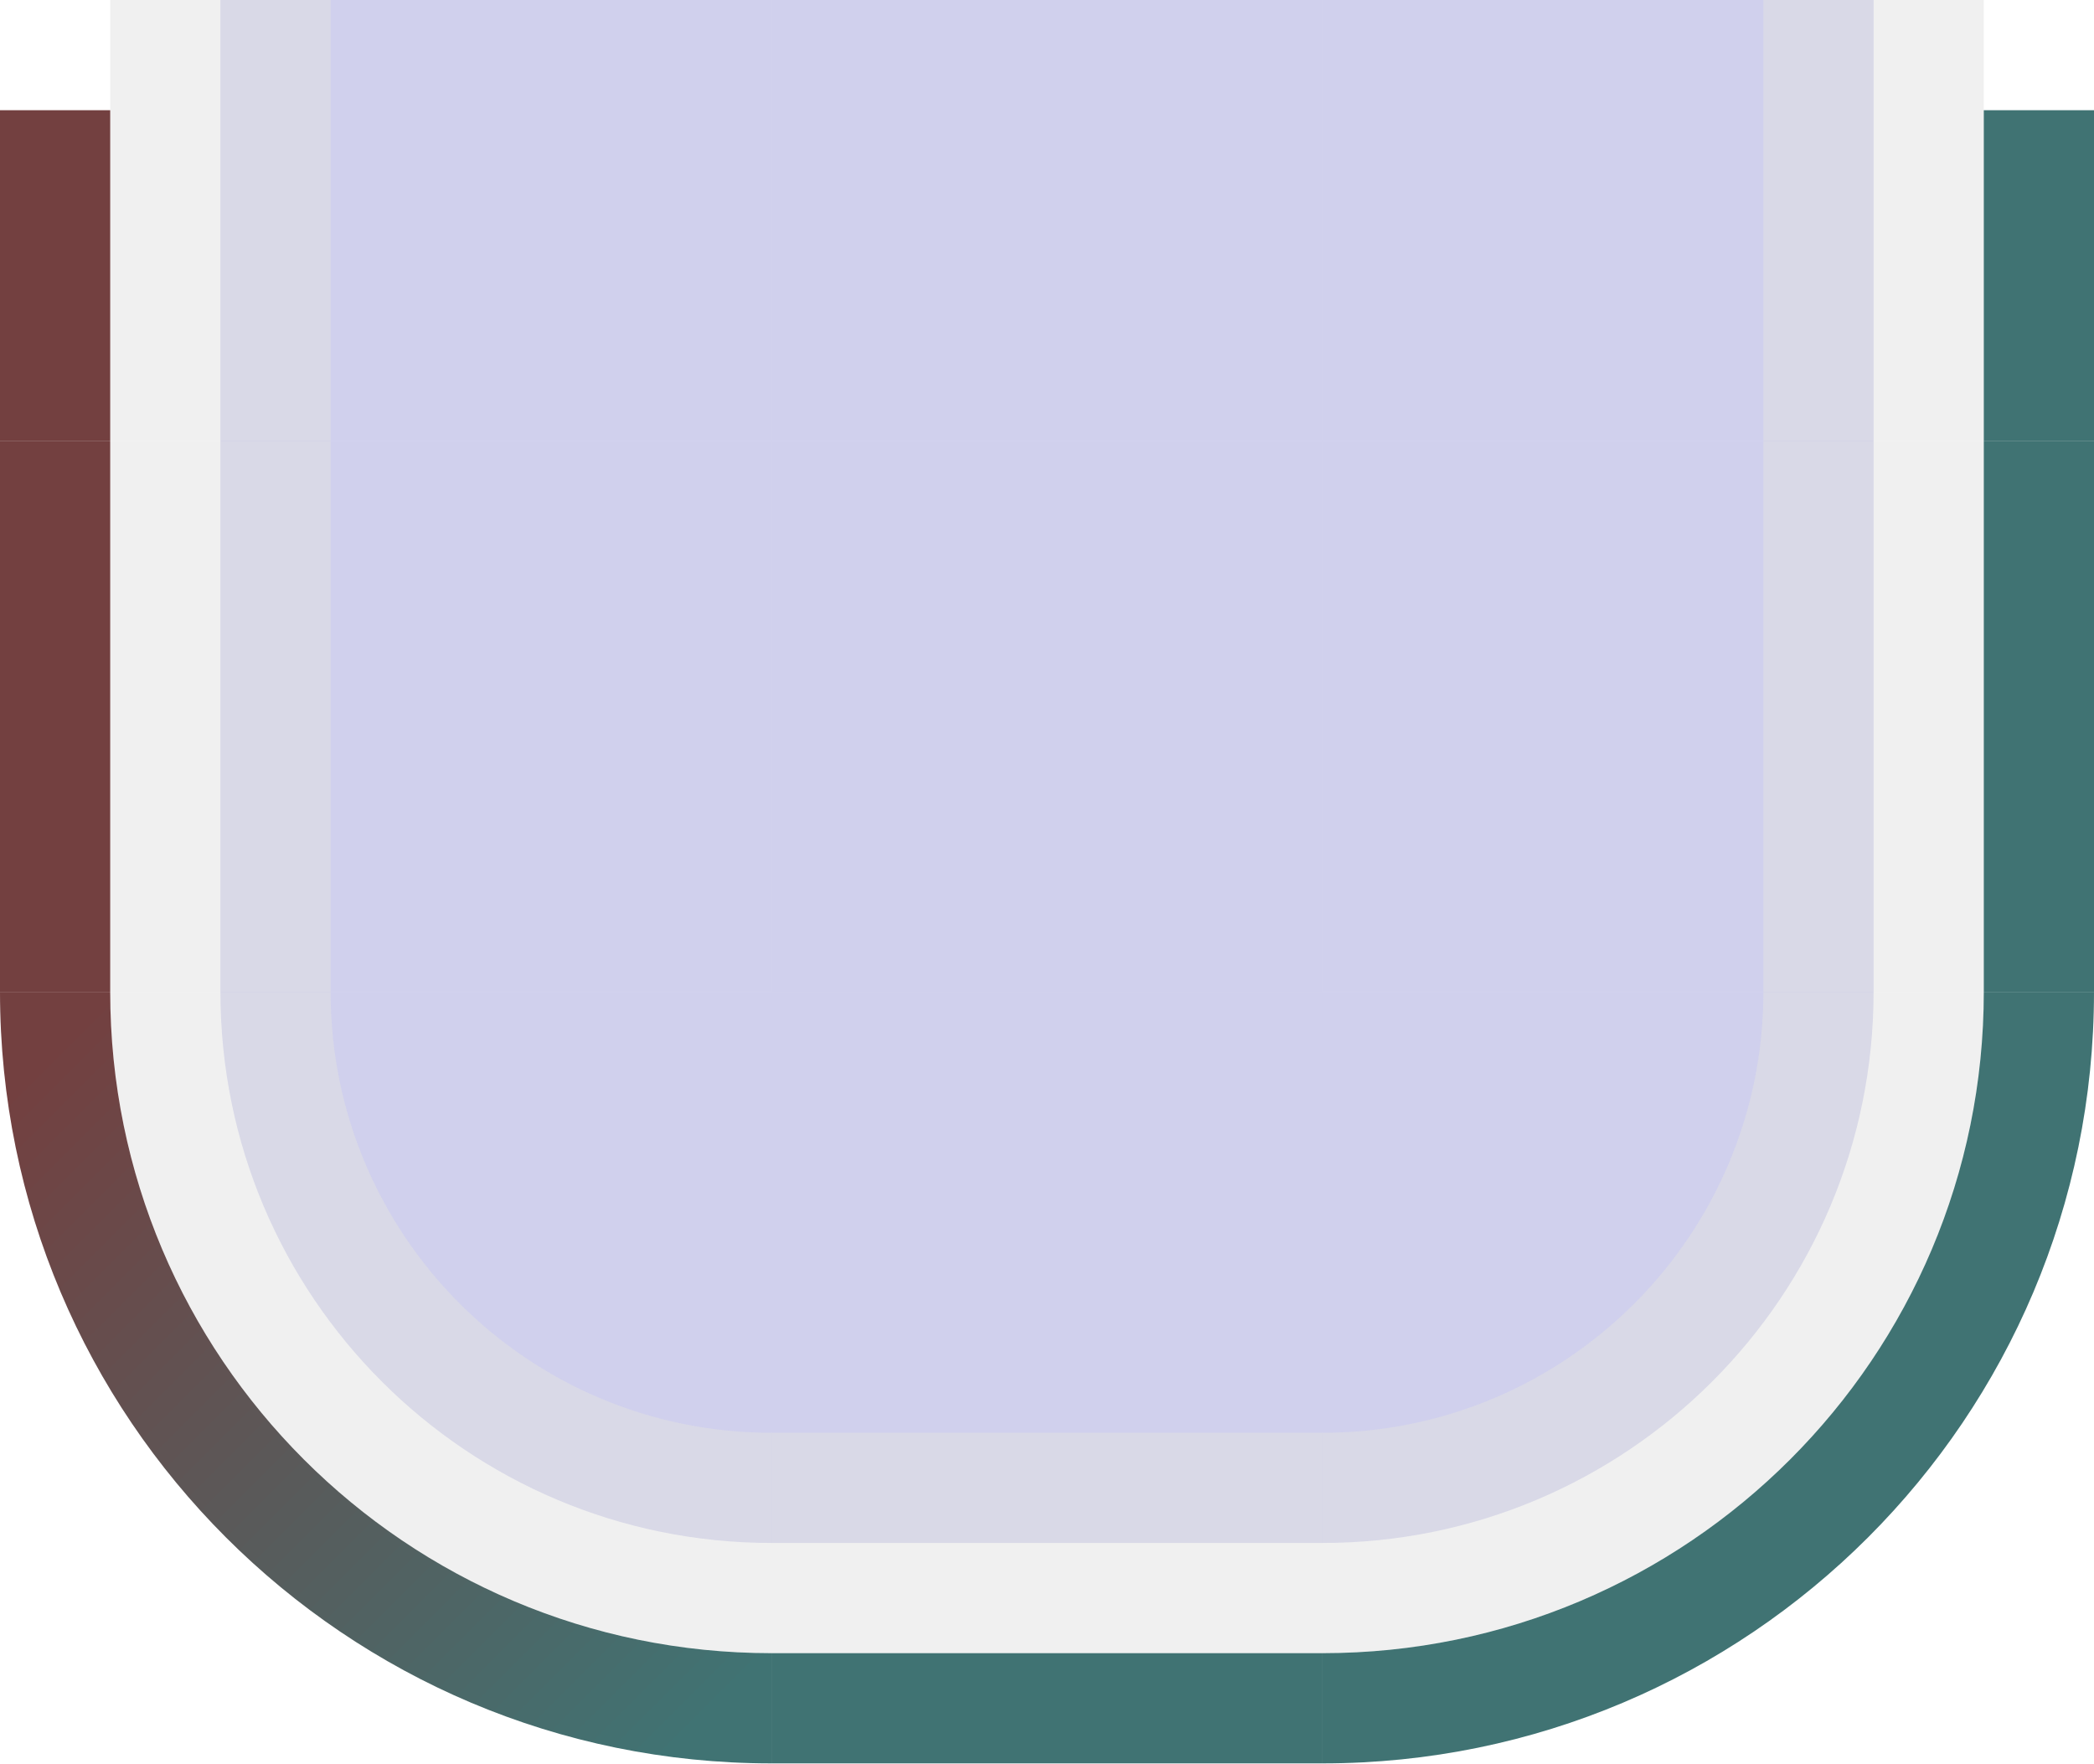
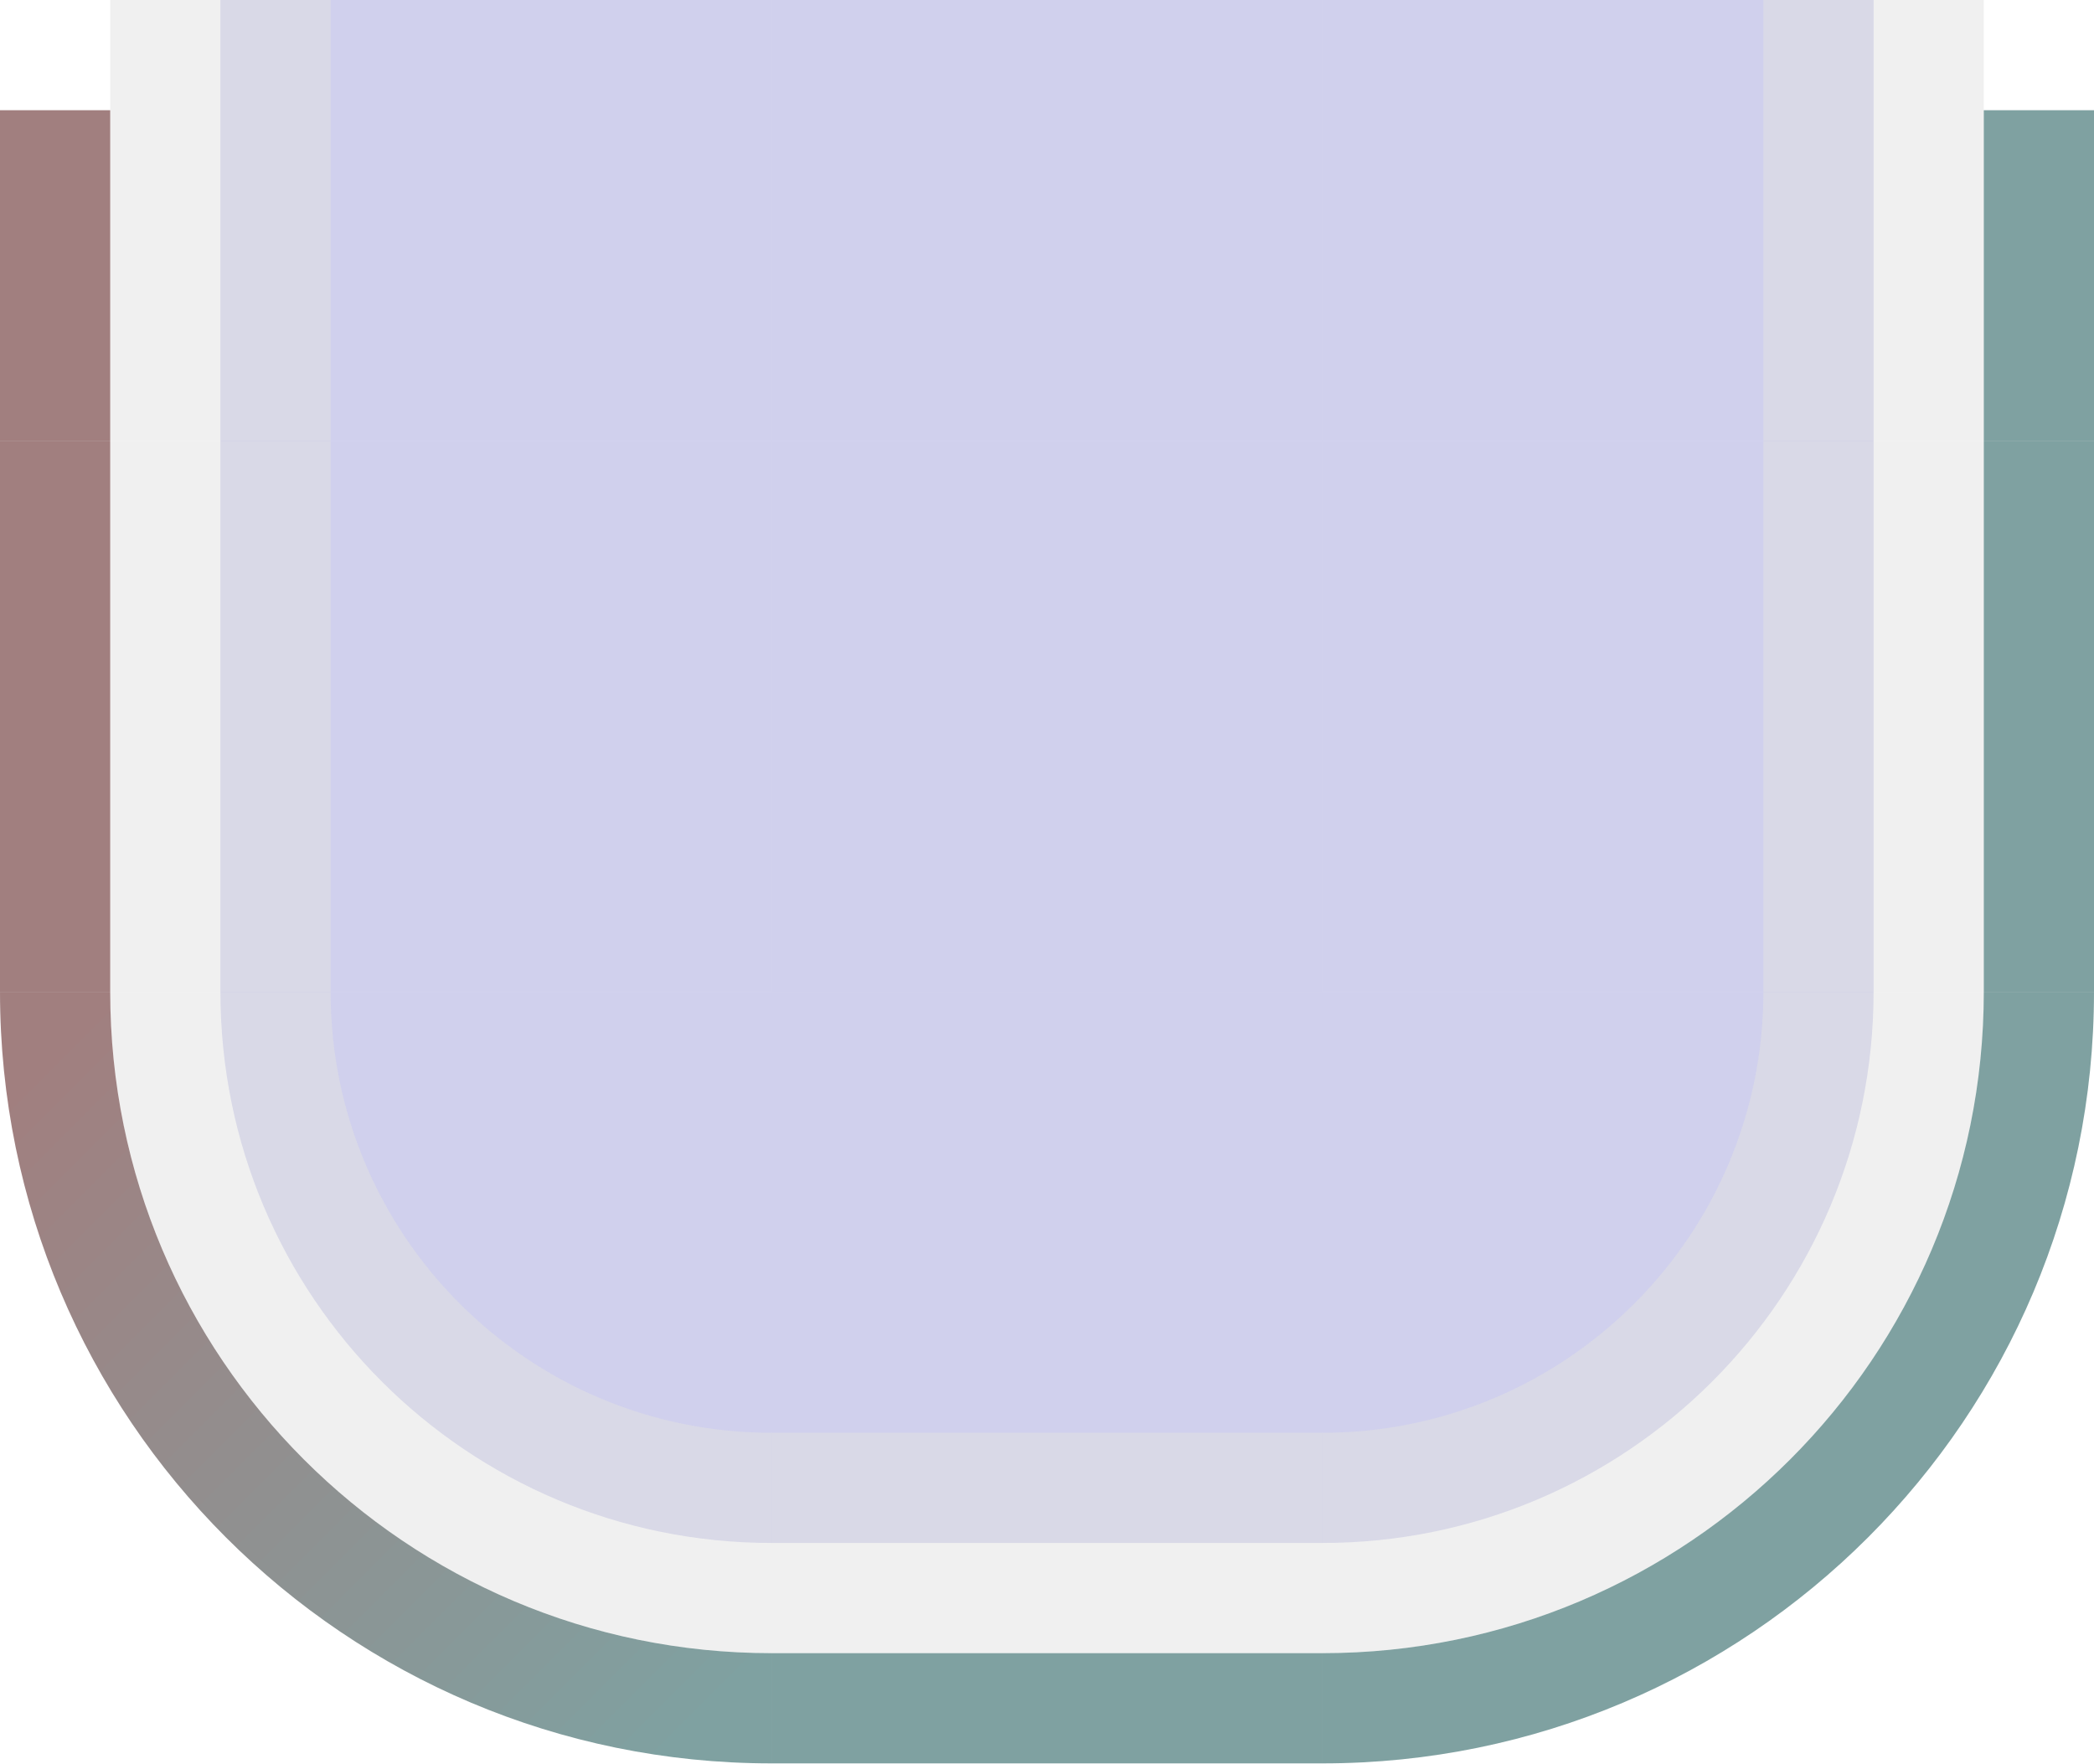
<svg xmlns="http://www.w3.org/2000/svg" xmlns:xlink="http://www.w3.org/1999/xlink" height="16" width="19" id="svg3124" version="1.0">
  <defs id="defs3126">
    <linearGradient id="linearGradient4889">
-       <stop id="stop4885" offset="0" style="stop-color:#004444;stop-opacity:0.75;" />
-       <stop id="stop4887" offset="1" style="stop-color:#440000;stop-opacity:0.75" />
+       <stop id="stop4885" offset="0" style="stop-color:#004444;stop-opacity:0.5;" />
+       <stop id="stop4887" offset="1" style="stop-color:#440000;stop-opacity:0.5" />
    </linearGradient>
    <linearGradient xlink:href="#linearGradient4889" id="linearGradient6949" gradientUnits="userSpaceOnUse" gradientTransform="translate(-5,-22)" x1="11" y1="71" x2="5" y2="65" />
  </defs>
  <g transform="translate(-31,-111)" id="layer1">
    <rect y="115" x="38" height="5" width="5" id="south-normal-center" style="opacity:1;vector-effect:none;fill:#4444bb;fill-opacity:0.25;stroke:none;stroke-width:0.783;stroke-linecap:square;stroke-linejoin:miter;stroke-miterlimit:8.3;stroke-dasharray:none;stroke-dashoffset:0;stroke-opacity:1;marker:none" />
    <g transform="translate(32,77)" id="south-normal-bottomleft">
      <path style="opacity:1;vector-effect:none;fill:#4444bb;fill-opacity:0.25;stroke:none;stroke-width:0.783;stroke-linecap:square;stroke-linejoin:miter;stroke-miterlimit:8.3;stroke-dasharray:none;stroke-dashoffset:0;stroke-opacity:1;marker:none" d="m 1,43 a 5,5 0 0 0 5,5 v -5 z" id="path4718-3-4" />
      <path style="opacity:1;vector-effect:none;fill:#e2e2e2;fill-opacity:0.5;stroke:none;stroke-width:0.783;stroke-linecap:square;stroke-linejoin:miter;stroke-miterlimit:8.3;stroke-dasharray:none;stroke-dashoffset:0;stroke-opacity:1;marker:none" d="m 0,43 a 6,6 0 0 0 6,6 V 47 A 4,4 0 0 1 2,43 Z" id="path4521-1-92" />
      <path id="path5672-2-74" d="m -1,43 a 7,7 0 0 0 7,7 V 49 A 6,6 0 0 1 0,43 Z" style="opacity:1;vector-effect:none;fill:url(#linearGradient6949);fill-opacity:1;stroke:none;stroke-width:0.783;stroke-linecap:square;stroke-linejoin:miter;stroke-miterlimit:8.3;stroke-dasharray:none;stroke-dashoffset:0;stroke-opacity:1;marker:none" />
    </g>
    <g transform="translate(30,77)" id="south-normal-bottomright">
      <path style="opacity:1;vector-effect:none;fill:#4444bb;fill-opacity:0.25;stroke:none;stroke-width:0.783;stroke-linecap:square;stroke-linejoin:miter;stroke-miterlimit:8.3;stroke-dasharray:none;stroke-dashoffset:0;stroke-opacity:1;marker:none" d="m 13,43 v 5 a 5,5 0 0 0 5,-5 z" id="path4718-7-94" />
      <path style="opacity:1;vector-effect:none;fill:#e2e2e2;fill-opacity:0.5;stroke:none;stroke-width:0.783;stroke-linecap:square;stroke-linejoin:miter;stroke-miterlimit:8.3;stroke-dasharray:none;stroke-dashoffset:0;stroke-opacity:1;marker:none" d="m 17,43 a 4,4 0 0 1 -4,4 v 2 a 6,6 0 0 0 6,-6 z" id="path4521-9-5" />
-       <path id="path5672-61-3" d="m 19,43 a 6,6 0 0 1 -6,6 v 1 a 7,7 0 0 0 7,-7 z" style="opacity:1;vector-effect:none;fill:#004444;fill-opacity:0.75;stroke:none;stroke-width:0.783;stroke-linecap:square;stroke-linejoin:miter;stroke-miterlimit:8.3;stroke-dasharray:none;stroke-dashoffset:0;stroke-opacity:1;marker:none" />
+       <path id="path5672-61-3" d="m 19,43 a 6,6 0 0 1 -6,6 v 1 a 7,7 0 0 0 7,-7 z" style="opacity:1;vector-effect:none;fill:#004444;fill-opacity:0.5;stroke:none;stroke-width:0.783;stroke-linecap:square;stroke-linejoin:miter;stroke-miterlimit:8.3;stroke-dasharray:none;stroke-dashoffset:0;stroke-opacity:1;marker:none" />
    </g>
    <g transform="translate(31,77)" id="south-normal-bottom">
      <rect style="opacity:1;vector-effect:none;fill:#4444bb;fill-opacity:0.25;stroke:none;stroke-width:0.783;stroke-linecap:square;stroke-linejoin:miter;stroke-miterlimit:8.3;stroke-dasharray:none;stroke-dashoffset:0;stroke-opacity:1;marker:none" id="rect4780-7-5" width="5" height="5" x="7" y="43" />
      <rect style="opacity:1;vector-effect:none;fill:#e2e2e2;fill-opacity:0.5;stroke:none;stroke-width:0.783;stroke-linecap:square;stroke-linejoin:miter;stroke-miterlimit:8.3;stroke-dasharray:none;stroke-dashoffset:0;stroke-opacity:1;marker:none" id="rect4817-3-3" width="5" height="2" x="7" y="47" />
-       <rect style="opacity:1;vector-effect:none;fill:#004444;fill-opacity:0.75;stroke:none;stroke-width:0.783;stroke-linecap:square;stroke-linejoin:miter;stroke-miterlimit:8.3;stroke-dasharray:none;stroke-dashoffset:0;stroke-opacity:1;marker:none" id="rect4851-9-0" width="5" height="1" x="7" y="49" />
+       <rect style="opacity:1;vector-effect:none;fill:#004444;fill-opacity:0.5;stroke:none;stroke-width:0.783;stroke-linecap:square;stroke-linejoin:miter;stroke-miterlimit:8.3;stroke-dasharray:none;stroke-dashoffset:0;stroke-opacity:1;marker:none" id="rect4851-9-0" width="5" height="1" x="7" y="49" />
    </g>
    <g transform="translate(32,78)" id="south-normal-left">
      <rect style="opacity:1;vector-effect:none;fill:#4444bb;fill-opacity:0.25;stroke:none;stroke-width:0.783;stroke-linecap:square;stroke-linejoin:miter;stroke-miterlimit:8.3;stroke-dasharray:none;stroke-dashoffset:0;stroke-opacity:1;marker:none" id="rect4780-2-01" width="5" height="5" x="1" y="37" />
      <rect style="opacity:1;vector-effect:none;fill:#e2e2e2;fill-opacity:0.5;stroke:none;stroke-width:0.783;stroke-linecap:square;stroke-linejoin:miter;stroke-miterlimit:8.3;stroke-dasharray:none;stroke-dashoffset:0;stroke-opacity:1;marker:none" id="rect4834-9" width="2" height="5" x="0" y="37" />
-       <rect style="opacity:1;vector-effect:none;fill:#440000;fill-opacity:0.75;stroke:none;stroke-width:0.783;stroke-linecap:square;stroke-linejoin:miter;stroke-miterlimit:8.3;stroke-dasharray:none;stroke-dashoffset:0;stroke-opacity:1;marker:none" id="rect4868-2-0-1" width="1" height="5" x="-1" y="37" />
+       <rect style="opacity:1;vector-effect:none;fill:#440000;fill-opacity:0.5;stroke:none;stroke-width:0.783;stroke-linecap:square;stroke-linejoin:miter;stroke-miterlimit:8.3;stroke-dasharray:none;stroke-dashoffset:0;stroke-opacity:1;marker:none" id="rect4868-2-0-1" width="1" height="5" x="-1" y="37" />
    </g>
    <g transform="translate(30,78)" id="south-normal-right">
      <rect style="opacity:1;vector-effect:none;fill:#4444bb;fill-opacity:0.25;stroke:none;stroke-width:0.783;stroke-linecap:square;stroke-linejoin:miter;stroke-miterlimit:8.3;stroke-dasharray:none;stroke-dashoffset:0;stroke-opacity:1;marker:none" id="rect4780-9-73" width="5" height="5" x="13" y="37" />
      <rect style="opacity:1;vector-effect:none;fill:#e2e2e2;fill-opacity:0.5;stroke:none;stroke-width:0.783;stroke-linecap:square;stroke-linejoin:miter;stroke-miterlimit:8.3;stroke-dasharray:none;stroke-dashoffset:0;stroke-opacity:1;marker:none" id="rect4834-6-11" width="2" height="5" x="17" y="37" />
-       <rect style="opacity:1;vector-effect:none;fill:#004444;fill-opacity:0.75;stroke:none;stroke-width:0.783;stroke-linecap:square;stroke-linejoin:miter;stroke-miterlimit:8.3;stroke-dasharray:none;stroke-dashoffset:0;stroke-opacity:1;marker:none" id="rect4868-27-0" width="1" height="5" x="19" y="37" />
+       <rect style="opacity:1;vector-effect:none;fill:#004444;fill-opacity:0.5;stroke:none;stroke-width:0.783;stroke-linecap:square;stroke-linejoin:miter;stroke-miterlimit:8.3;stroke-dasharray:none;stroke-dashoffset:0;stroke-opacity:1;marker:none" id="rect4868-27-0" width="1" height="5" x="19" y="37" />
    </g>
    <rect y="111" x="38" height="4" width="5" id="south-normal-top" style="opacity:1;vector-effect:none;fill:#4444bb;fill-opacity:0.25;stroke:none;stroke-width:0.7;stroke-linecap:square;stroke-linejoin:miter;stroke-miterlimit:8.3;stroke-dasharray:none;stroke-dashoffset:0;stroke-opacity:1;marker:none" />
    <g transform="matrix(1,0,0,0.8,32,81.4)" id="south-normal-topleft">
      <rect style="opacity:1;vector-effect:none;fill:#4444bb;fill-opacity:0.25;stroke:none;stroke-width:0.783;stroke-linecap:square;stroke-linejoin:miter;stroke-miterlimit:8.3;stroke-dasharray:none;stroke-dashoffset:0;stroke-opacity:1;marker:none" id="rect4780-2-9-8-3" width="5" height="5" x="1" y="37" />
      <rect style="opacity:1;vector-effect:none;fill:#e2e2e2;fill-opacity:0.5;stroke:none;stroke-width:0.783;stroke-linecap:square;stroke-linejoin:miter;stroke-miterlimit:8.3;stroke-dasharray:none;stroke-dashoffset:0;stroke-opacity:1;marker:none" id="rect4834-22-8-3" width="2" height="5" x="0" y="37" />
-       <rect style="opacity:1;vector-effect:none;fill:#440000;fill-opacity:0.75;stroke:none;stroke-width:0.678;stroke-linecap:square;stroke-linejoin:miter;stroke-miterlimit:8.3;stroke-dasharray:none;stroke-dashoffset:0;stroke-opacity:1;marker:none" id="rect4868-2-0-77-0-9" width="1" height="3.75" x="-1" y="38.25" />
+       <rect style="opacity:1;vector-effect:none;fill:#440000;fill-opacity:0.5;stroke:none;stroke-width:0.678;stroke-linecap:square;stroke-linejoin:miter;stroke-miterlimit:8.3;stroke-dasharray:none;stroke-dashoffset:0;stroke-opacity:1;marker:none" id="rect4868-2-0-77-0-9" width="1" height="3.75" x="-1" y="38.25" />
    </g>
    <g transform="matrix(1,0,0,0.8,30,81.4)" id="south-normal-topright">
      <rect style="opacity:1;vector-effect:none;fill:#4444bb;fill-opacity:0.25;stroke:none;stroke-width:0.783;stroke-linecap:square;stroke-linejoin:miter;stroke-miterlimit:8.3;stroke-dasharray:none;stroke-dashoffset:0;stroke-opacity:1;marker:none" id="rect4780-9-48-2-4" width="5" height="5" x="13" y="37" />
      <rect style="opacity:1;vector-effect:none;fill:#e2e2e2;fill-opacity:0.5;stroke:none;stroke-width:0.783;stroke-linecap:square;stroke-linejoin:miter;stroke-miterlimit:8.3;stroke-dasharray:none;stroke-dashoffset:0;stroke-opacity:1;marker:none" id="rect4834-6-12-7-8" width="2" height="5" x="17" y="37" />
-       <rect style="opacity:1;vector-effect:none;fill:#004444;fill-opacity:0.75;stroke:none;stroke-width:0.678;stroke-linecap:square;stroke-linejoin:miter;stroke-miterlimit:8.3;stroke-dasharray:none;stroke-dashoffset:0;stroke-opacity:1;marker:none" id="rect4868-27-9-1-1" width="1" height="3.75" x="19" y="38.25" />
+       <rect style="opacity:1;vector-effect:none;fill:#004444;fill-opacity:0.5;stroke:none;stroke-width:0.678;stroke-linecap:square;stroke-linejoin:miter;stroke-miterlimit:8.3;stroke-dasharray:none;stroke-dashoffset:0;stroke-opacity:1;marker:none" id="rect4868-27-9-1-1" width="1" height="3.75" x="19" y="38.25" />
    </g>
  </g>
</svg>
